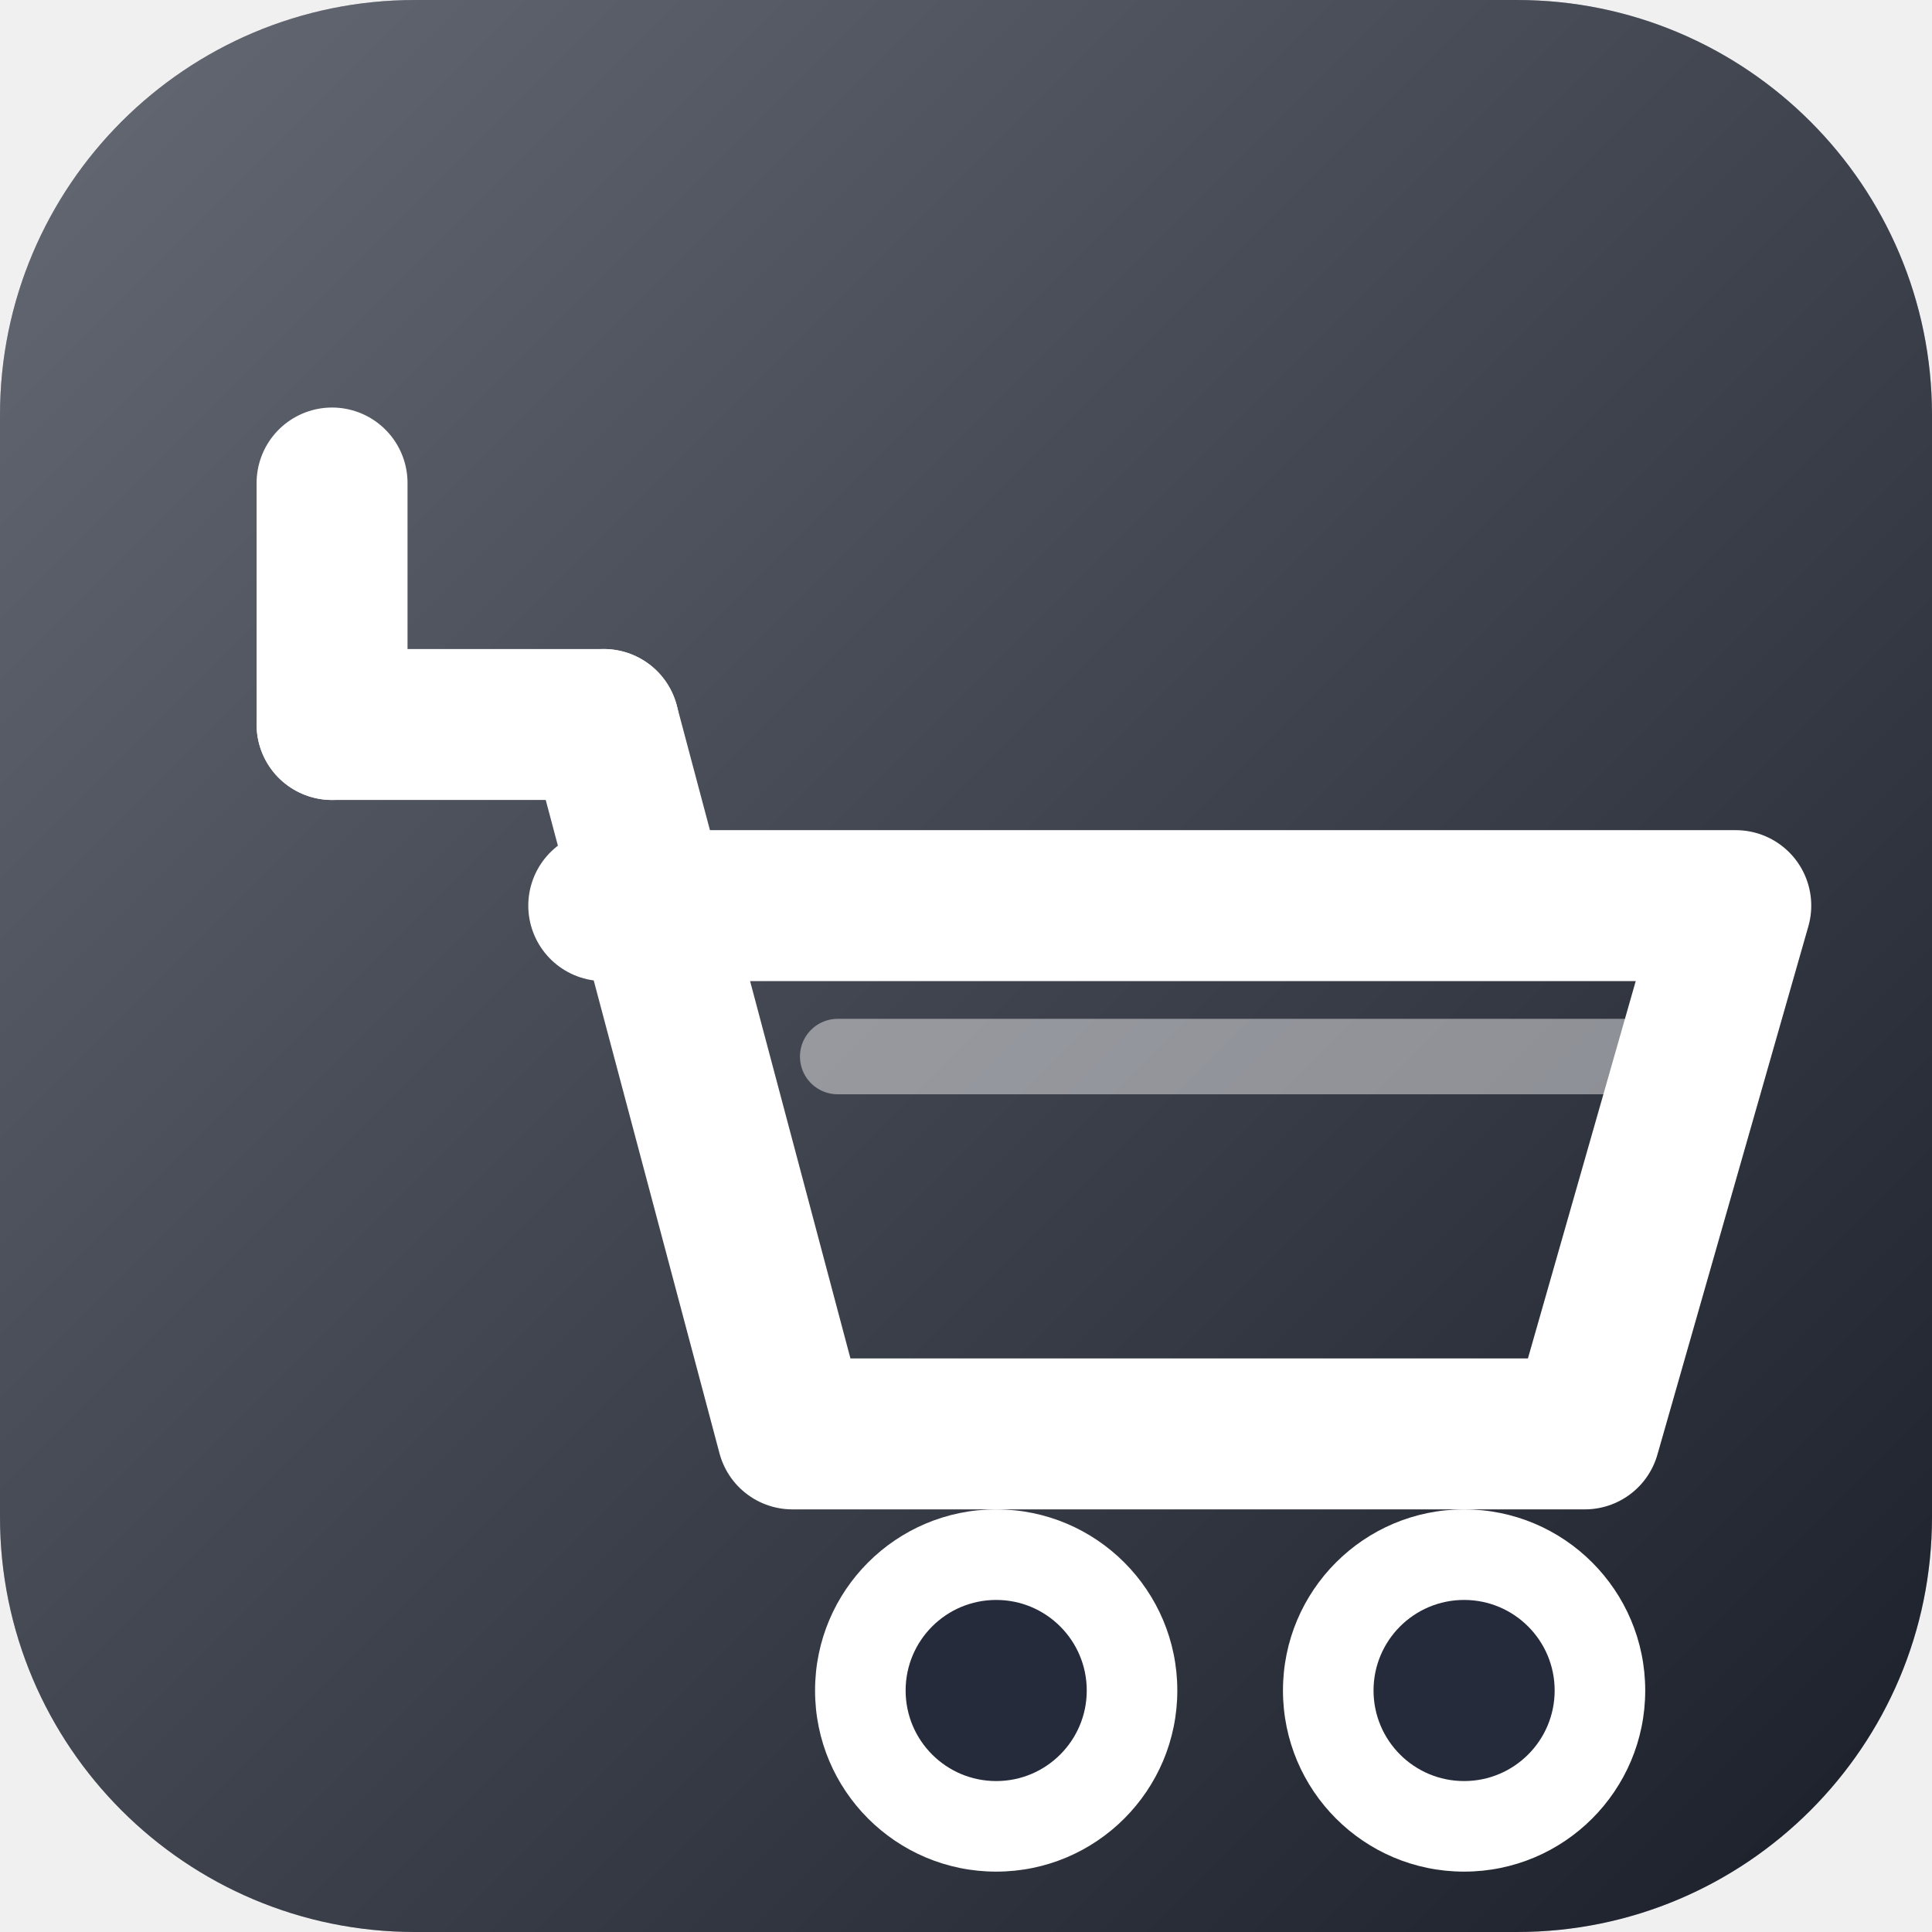
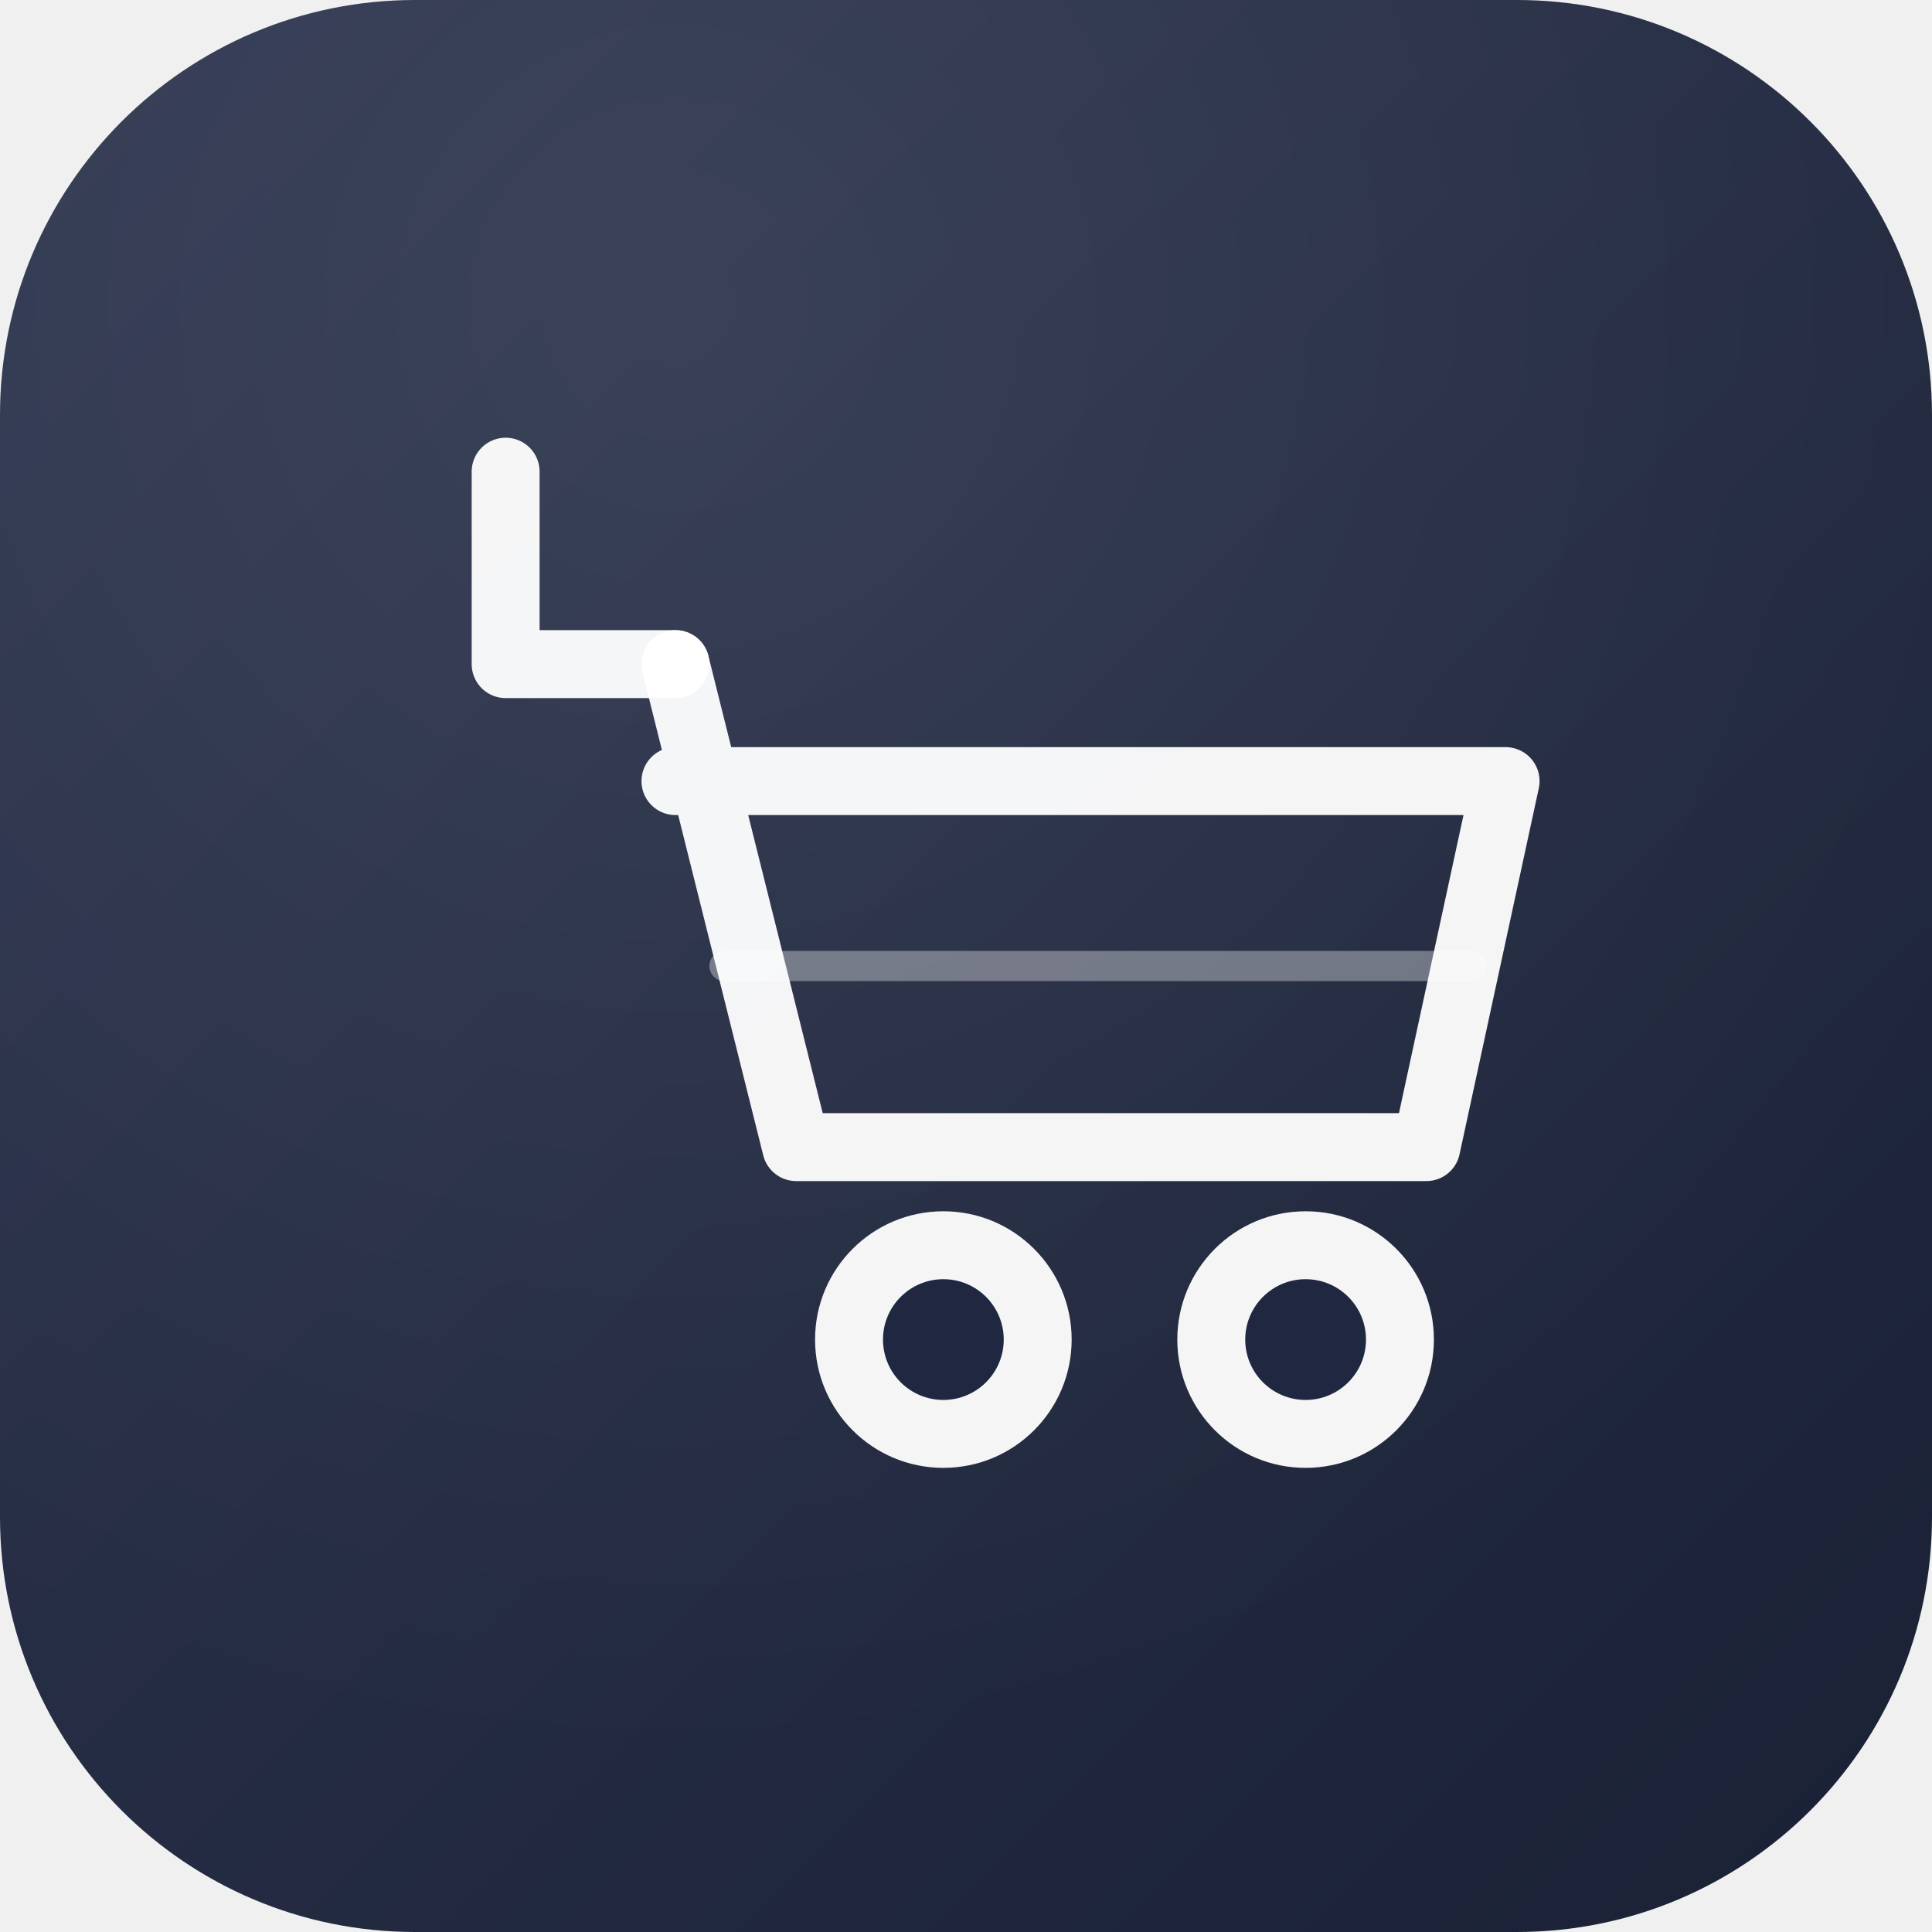
<svg xmlns="http://www.w3.org/2000/svg" viewBox="0 0 512 512">
-   <rect width="512" height="512" rx="110" fill="#252B3B" />
-   <rect width="512" height="512" rx="110" fill="url(#g)" opacity="0.3" />
  <defs>
-     <linearGradient id="g" x1="0" y1="0" x2="1" y2="1">
-       <stop offset="0%" stop-color="white" />
-       <stop offset="100%" stop-color="black" />
+     <linearGradient id="bg" x1="0" y1="0" x2="1" y2="1">
+       <stop offset="0%" stop-color="#2e3650" />
+       <stop offset="100%" stop-color="#1a2135" />
    </linearGradient>
+     <radialGradient id="shine" cx="35%" cy="16%" r="75%">
+       <stop offset="0%" stop-color="rgba(255,255,255,0.08)" />
+       <stop offset="100%" stop-color="rgba(255,255,255,0)" />
+     </radialGradient>
+     <clipPath id="clip">
+       <rect width="512" height="512" rx="110" ry="110" />
+     </clipPath>
  </defs>
-   <line x1="88" y1="128" x2="88" y2="192" stroke="white" stroke-width="40" stroke-linecap="round" />
-   <line x1="88" y1="192" x2="160" y2="192" stroke="white" stroke-width="40" stroke-linecap="round" />
-   <polyline points="160,192 210,380 420,380 460,240 160,240" stroke="white" stroke-width="40" fill="none" stroke-linecap="round" stroke-linejoin="round" />
-   <line x1="222" y1="280" x2="450" y2="280" stroke="white" stroke-width="20" stroke-linecap="round" opacity="0.45" />
-   <circle cx="264" cy="448" r="48" fill="white" />
-   <circle cx="264" cy="448" r="24" fill="#252B3B" />
-   <circle cx="388" cy="448" r="48" fill="white" />
-   <circle cx="388" cy="448" r="24" fill="#252B3B" />
+   <rect width="512" height="512" rx="110" fill="url(#bg)" />
+   <rect width="512" height="512" rx="110" fill="url(#shine)" />
+   <polyline points="134,125 134,176 179,176" stroke="rgba(255,255,255,0.95)" stroke-width="18" fill="none" stroke-linecap="round" stroke-linejoin="round" />
+   <polyline points="179,176 211,304 378,304 399,207 179,207" stroke="rgba(255,255,255,0.95)" stroke-width="18" fill="none" stroke-linecap="round" stroke-linejoin="round" />
+   <line x1="192" y1="256" x2="390" y2="256" stroke="white" stroke-width="8" stroke-linecap="round" opacity="0.35" />
+   <circle cx="250" cy="355" r="34" fill="rgba(255,255,255,0.95)" />
+   <circle cx="250" cy="355" r="16" fill="#1f2840" />
+   <circle cx="346" cy="355" r="34" fill="rgba(255,255,255,0.95)" />
+   <circle cx="346" cy="355" r="16" fill="#1f2840" />
</svg>
